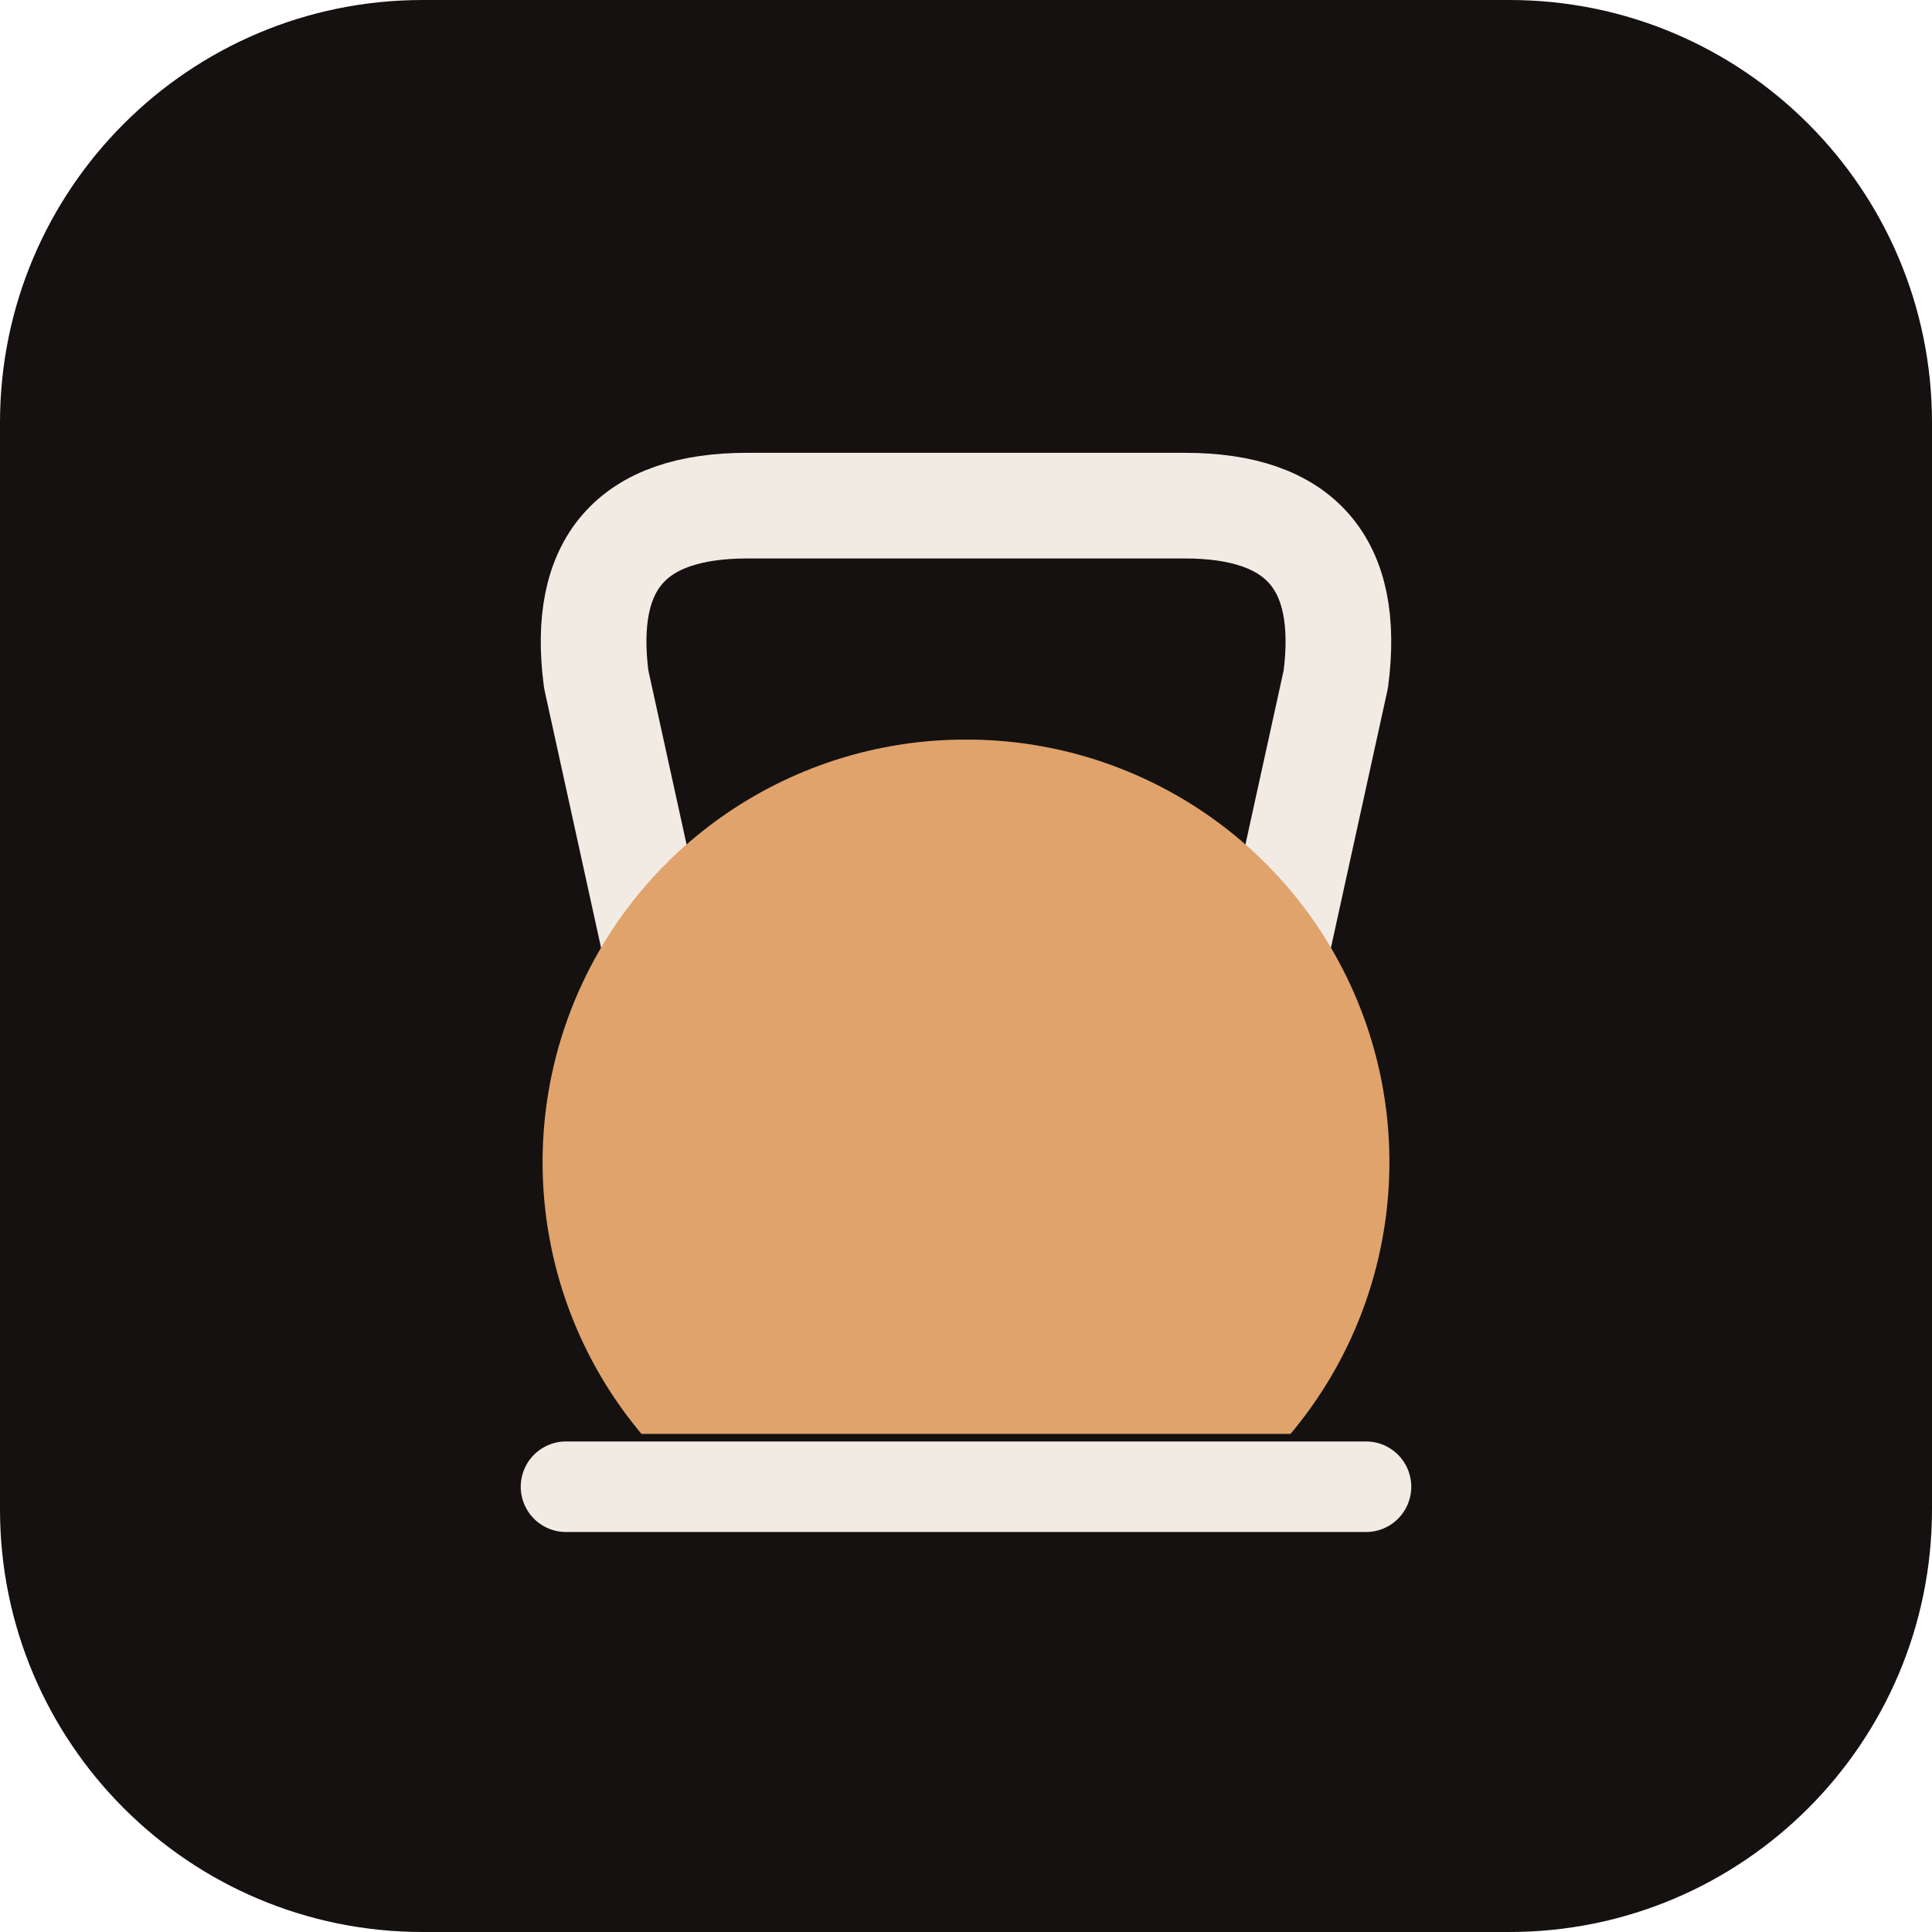
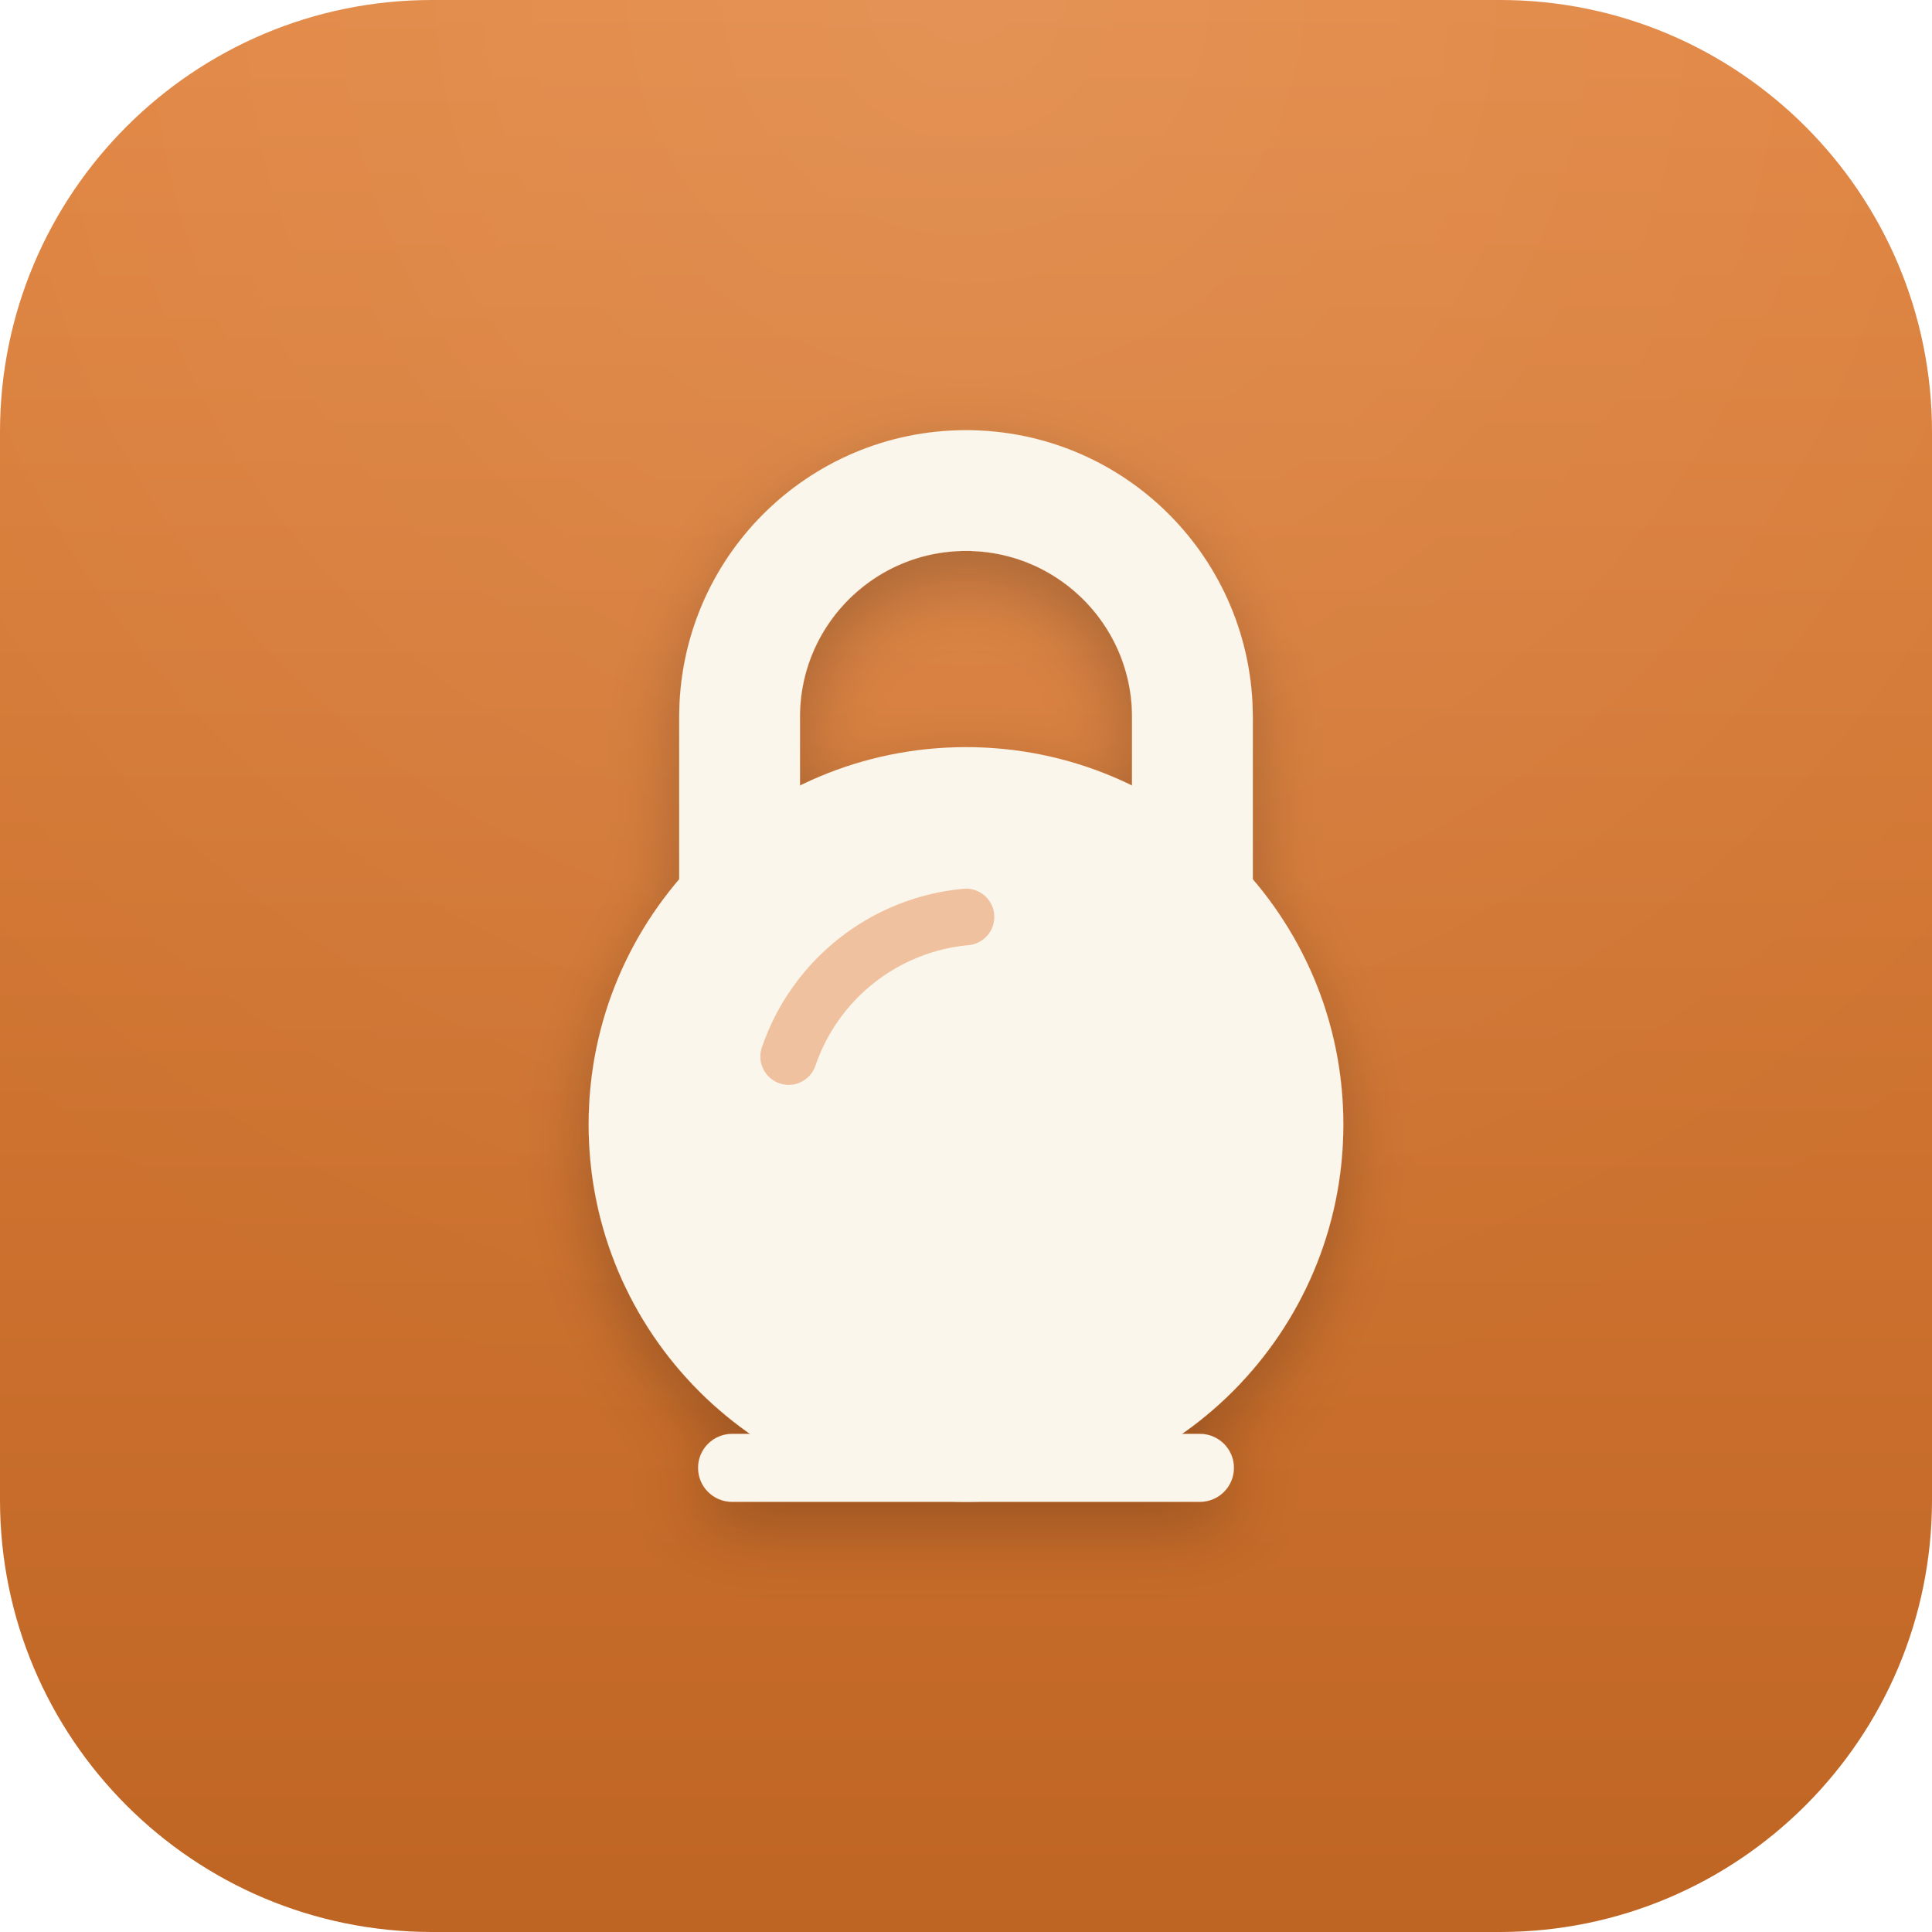
- <svg xmlns="http://www.w3.org/2000/svg" viewBox="0 0 512 512">
-   <rect width="512" height="512" rx="112" fill="#141110" />
-   <path d="M176 262 158 180q-6-46 40-46h116q46 0 40 46l-18 82" fill="none" stroke="#f2ebe4" stroke-width="28" stroke-linecap="round" stroke-linejoin="round" />
-   <path d="M256 196a112 112 0 0 1 86 184H170a112 112 0 0 1 86-184z" fill="#e0a36b" />
-   <path d="M150 394h212" stroke="#f2ebe4" stroke-width="24" stroke-linecap="round" />
+ <svg xmlns="http://www.w3.org/2000/svg" viewBox="0 0 1024 1024">
+   <defs>
+     <linearGradient id="dynamis-tile" x1="0" y1="0" x2="0" y2="1">
+       <stop offset="0" stop-color="#e1843f" />
+       <stop offset="1" stop-color="#bf6524" />
+     </linearGradient>
+     <radialGradient id="dynamis-light" cx="50%" cy="0%" r="75%">
+       <stop offset="0" stop-color="#ffffff" stop-opacity="0.12" />
+       <stop offset="1" stop-color="#ffffff" stop-opacity="0" />
+     </radialGradient>
+     <filter id="dynamis-lift" x="-20%" y="-20%" width="140%" height="150%">
+       <feDropShadow dx="0" dy="14" stdDeviation="18" flood-color="#000000" flood-opacity="0.22" />
+     </filter>
+   </defs>
+   <rect width="1024" height="1024" rx="229" fill="url(#dynamis-tile)" />
+   <rect width="1024" height="1024" rx="229" fill="url(#dynamis-light)" />
+   <g filter="url(#dynamis-lift)">
+     <g transform="translate(512 512) scale(1) translate(-512 -512)">
+       <path d="M392 470 V380 A120 120 0 0 1 632 380 V470" stroke="#fbf6ec" stroke-width="64" fill="none" />
+       <circle cx="512" cy="596" r="200" fill="#fbf6ec" />
+       <rect x="370" y="760" width="284" height="36" rx="18" fill="#fbf6ec" />
+       <path d="M418 560 A110 110 0 0 1 512 486" stroke="#f0c19f" stroke-width="30" stroke-linecap="round" fill="none" />
+     </g>
+   </g>
</svg>
